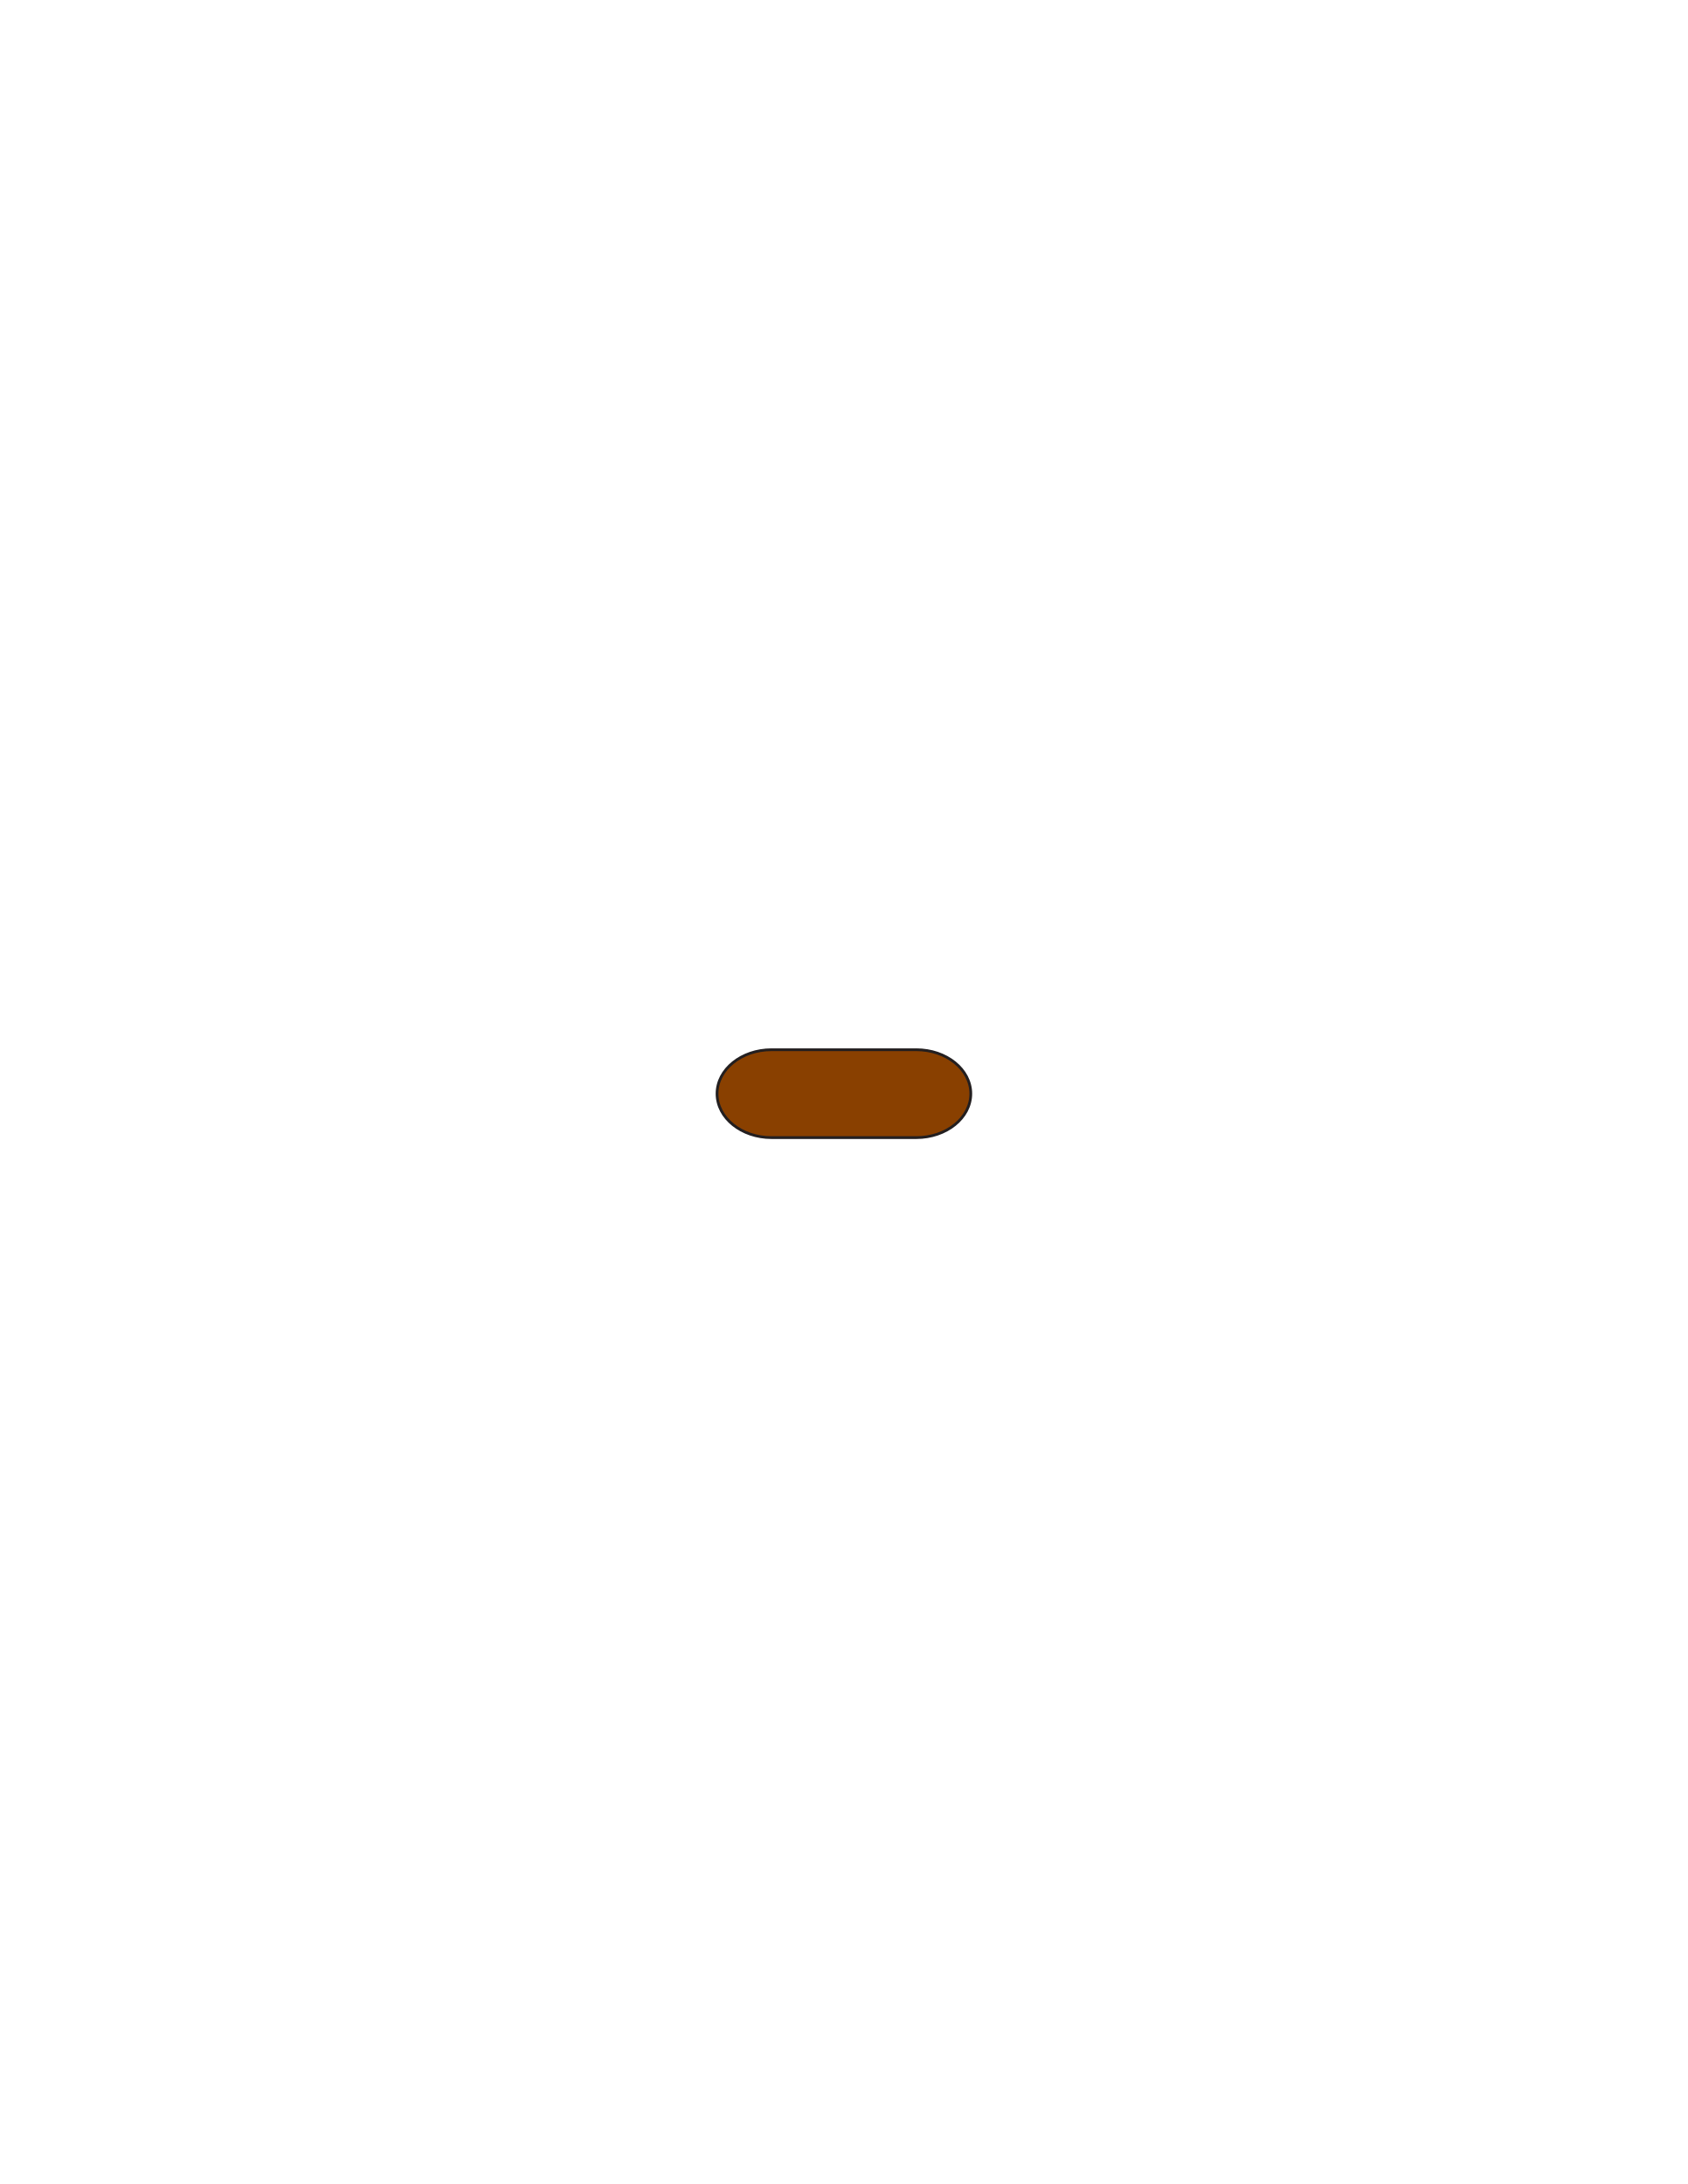
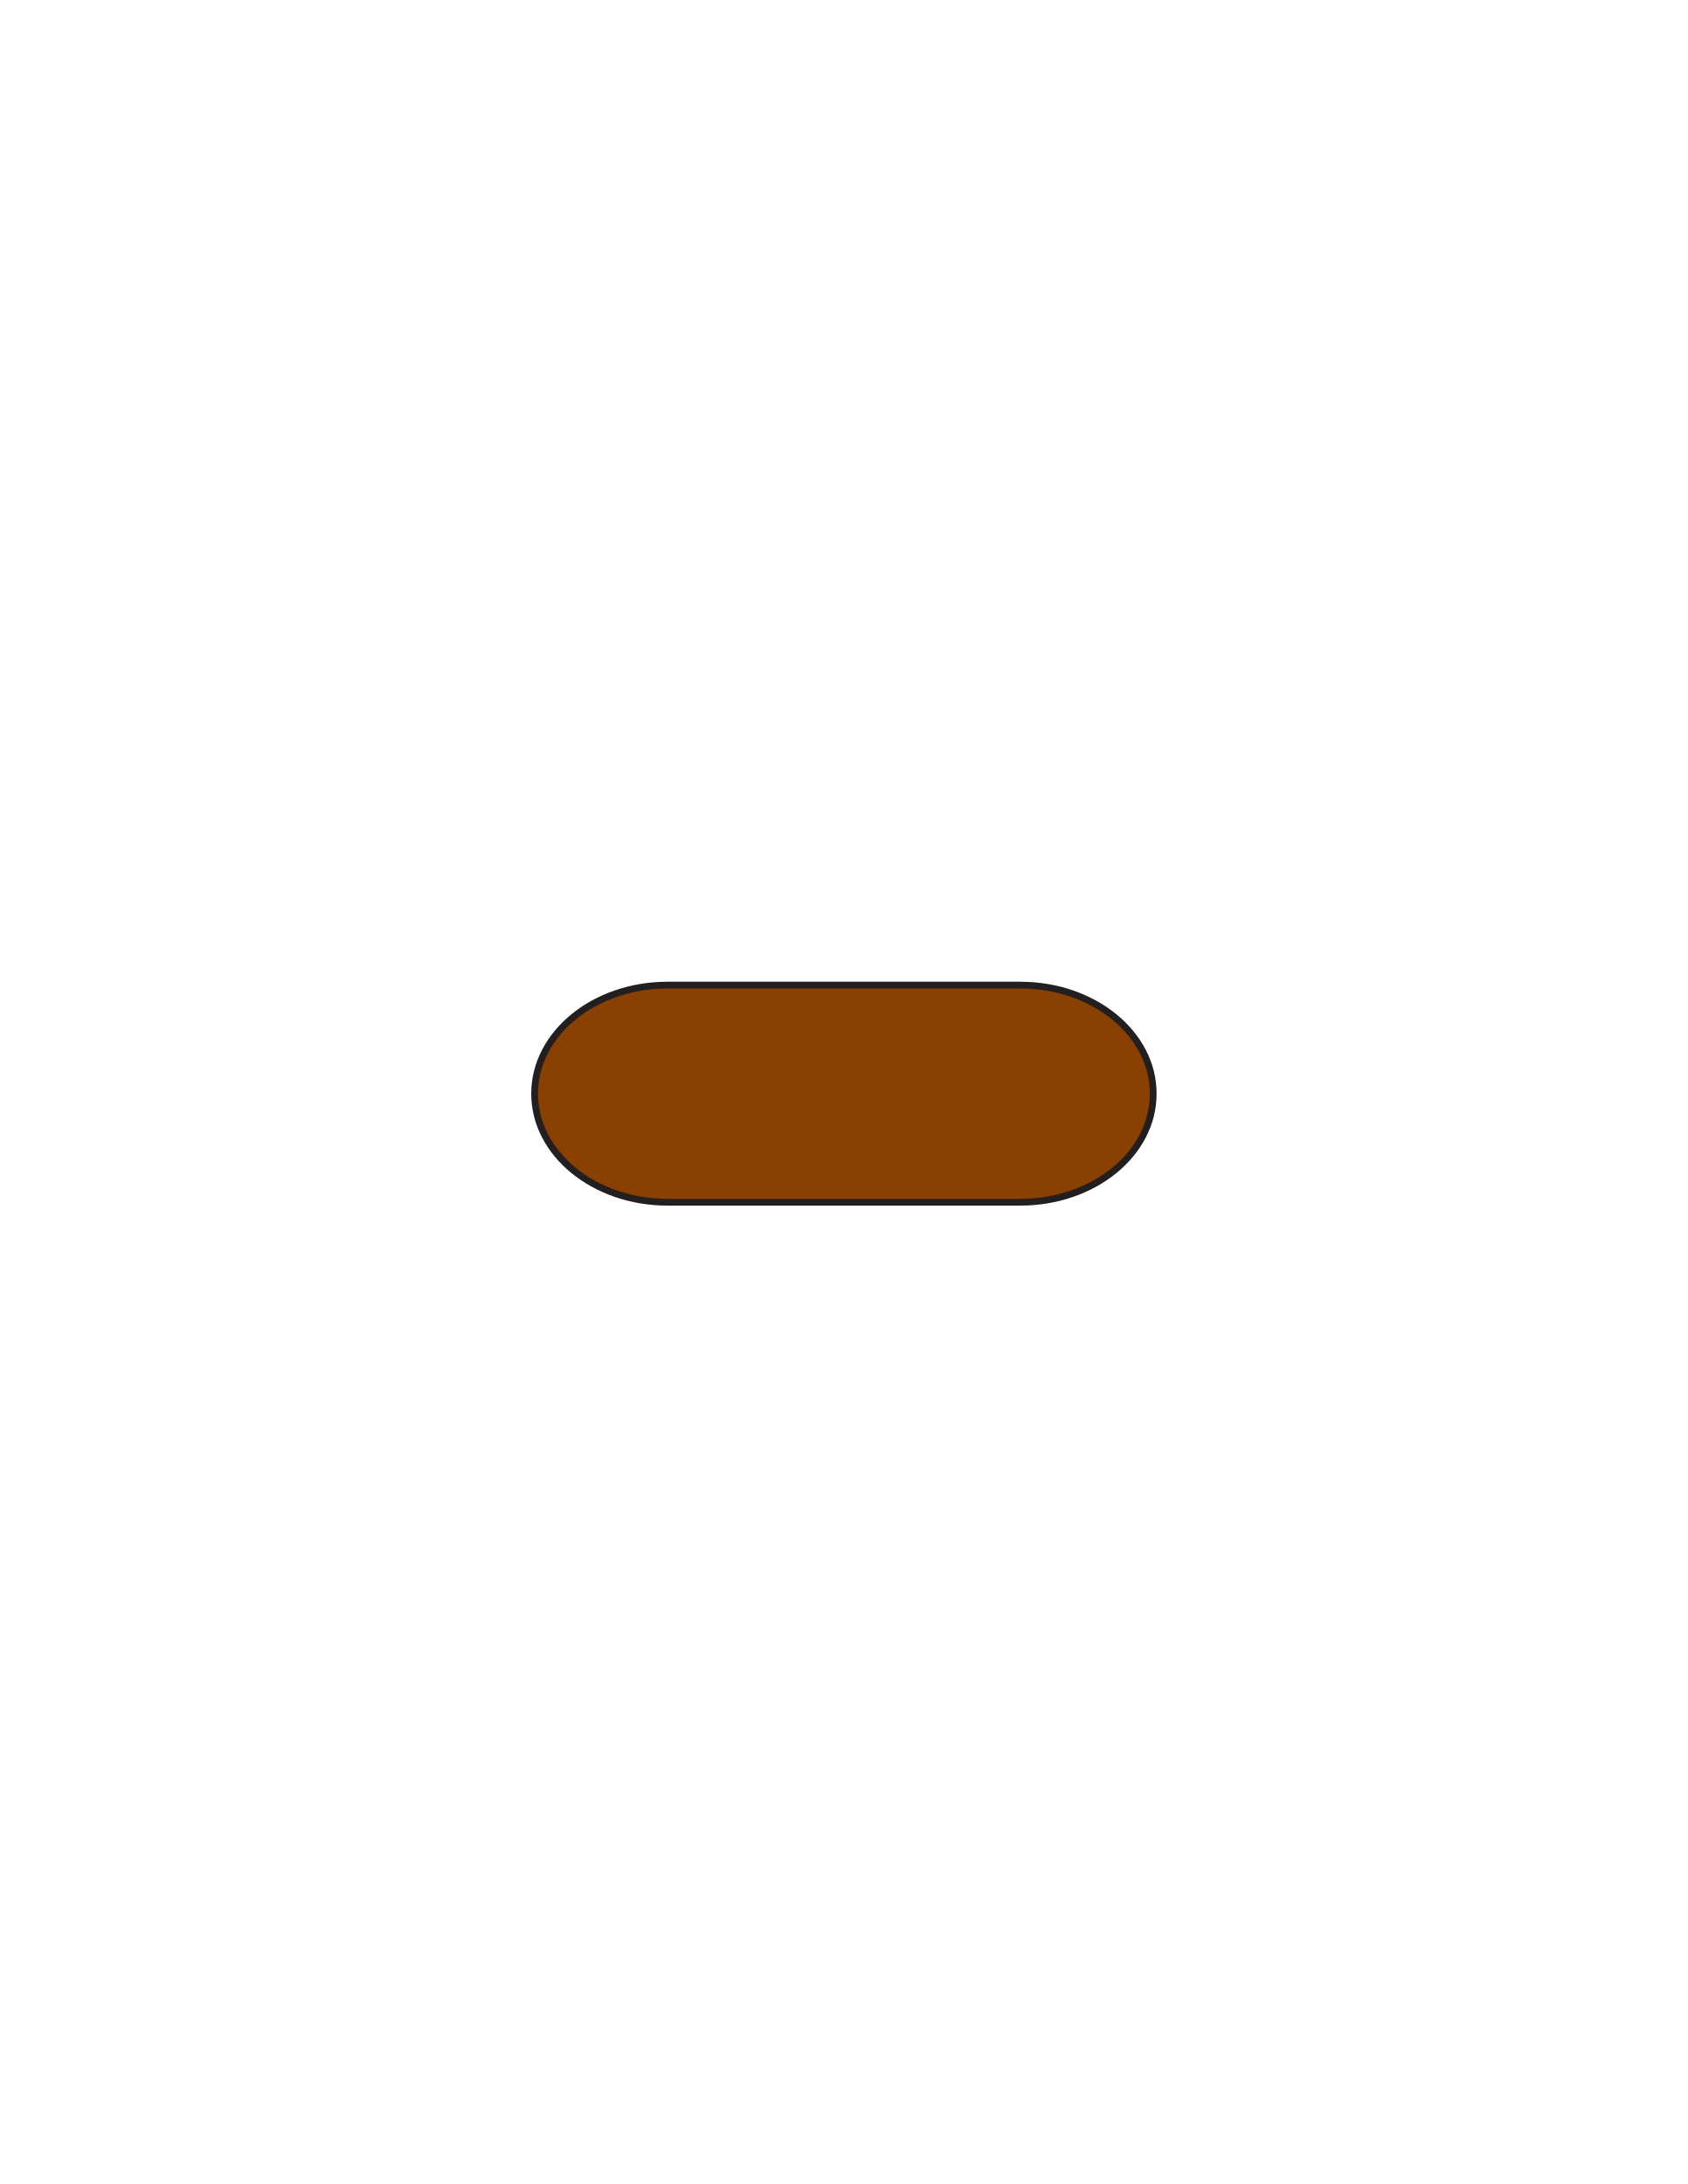
<svg xmlns="http://www.w3.org/2000/svg" version="1.1" id="Layer_1" x="0px" y="0px" width="612px" height="792px" viewBox="0 0 612 792" enable-background="new 0 0 612 792" xml:space="preserve">
-   <rect x="253.5" y="379.606" fill-opacity="0" fill="#231F20" width="105" height="34" />
-   <path id="PRIMARY_14_" fill="#894000" stroke="#231F20" stroke-miterlimit="10" d="M352,396.606c0,8.8-8.852,15.935-19.77,15.935  H279.77c-10.918,0-19.77-7.135-19.77-15.935l0,0c0-8.8,8.851-15.935,19.77-15.935h52.461C343.148,380.672,352,387.807,352,396.606  L352,396.606z" />
+   <rect x="178" y="354.606" fill="#231F20" fill-opacity="0" width="256" height="84" />
+   <path id="PRIMARY_14_" fill="#894000" stroke="#231F20" stroke-width="2.454" stroke-miterlimit="10" d="M418.152,396.606  c0,21.741-21.581,39.367-48.2,39.367H242.049c-26.619,0-48.201-17.626-48.201-39.367l0,0c0-21.741,21.58-39.369,48.201-39.369  h127.906C396.571,357.24,418.152,374.868,418.152,396.606L418.152,396.606z" />
</svg>
